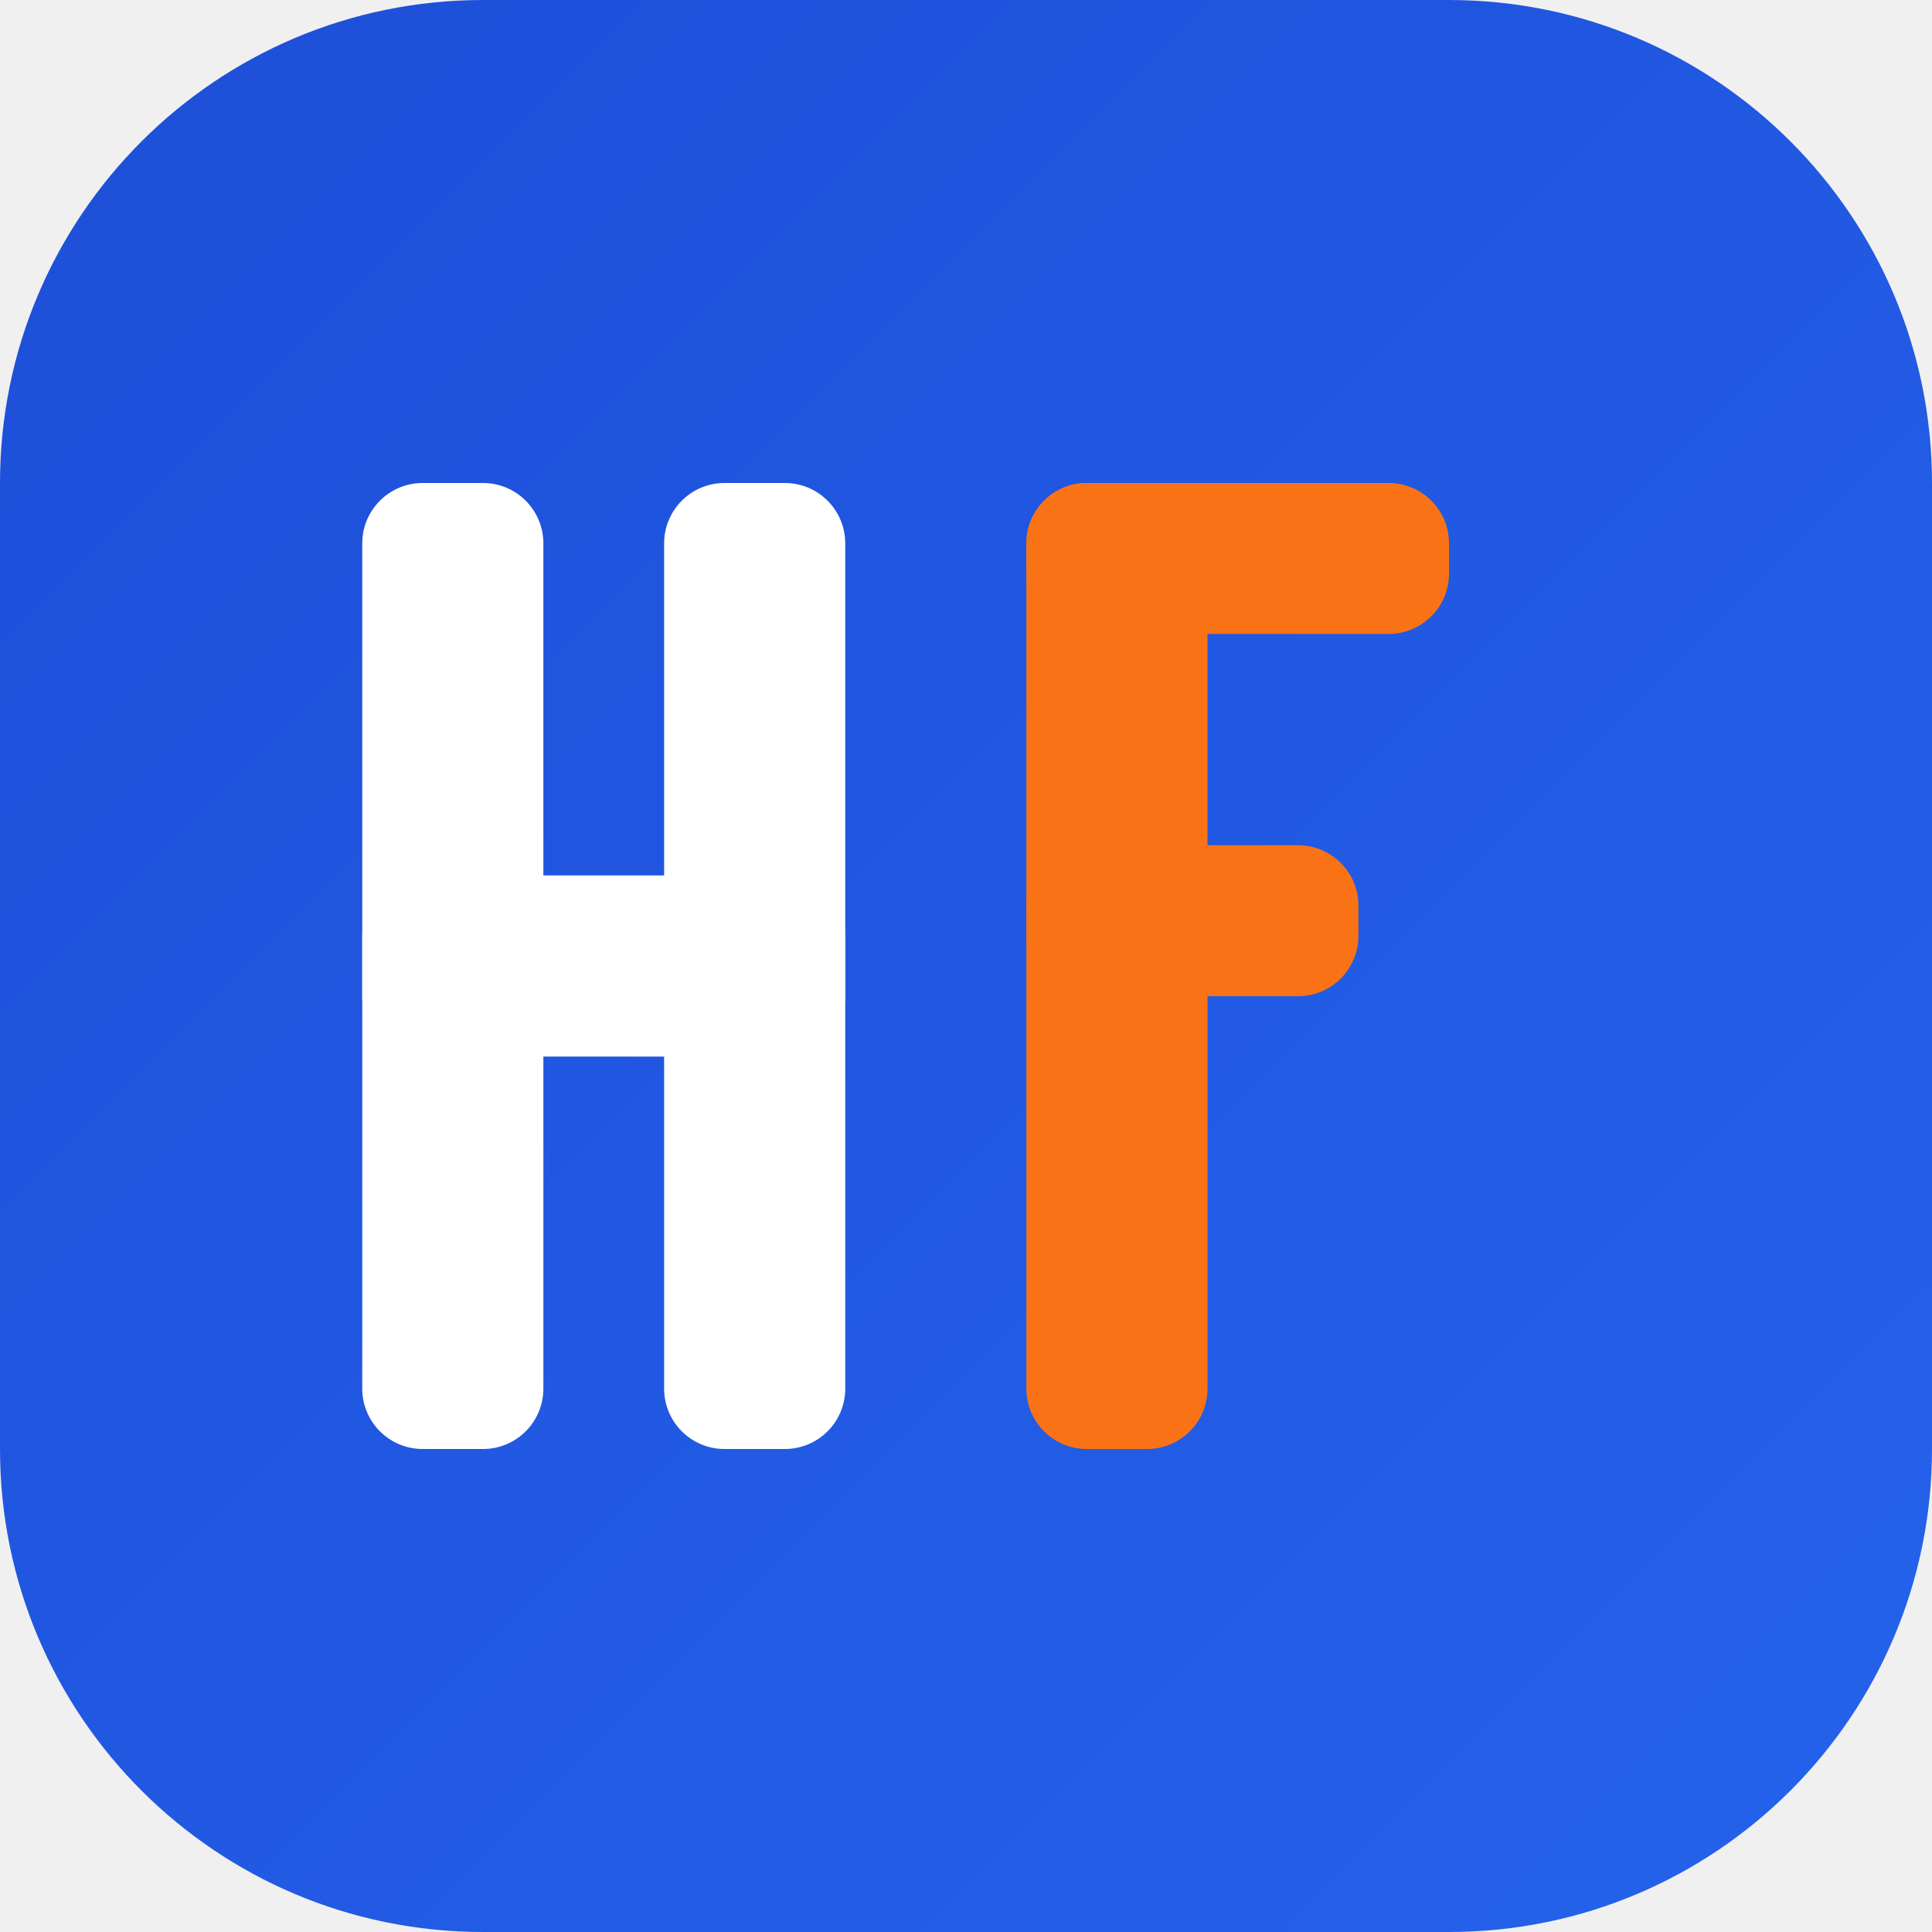
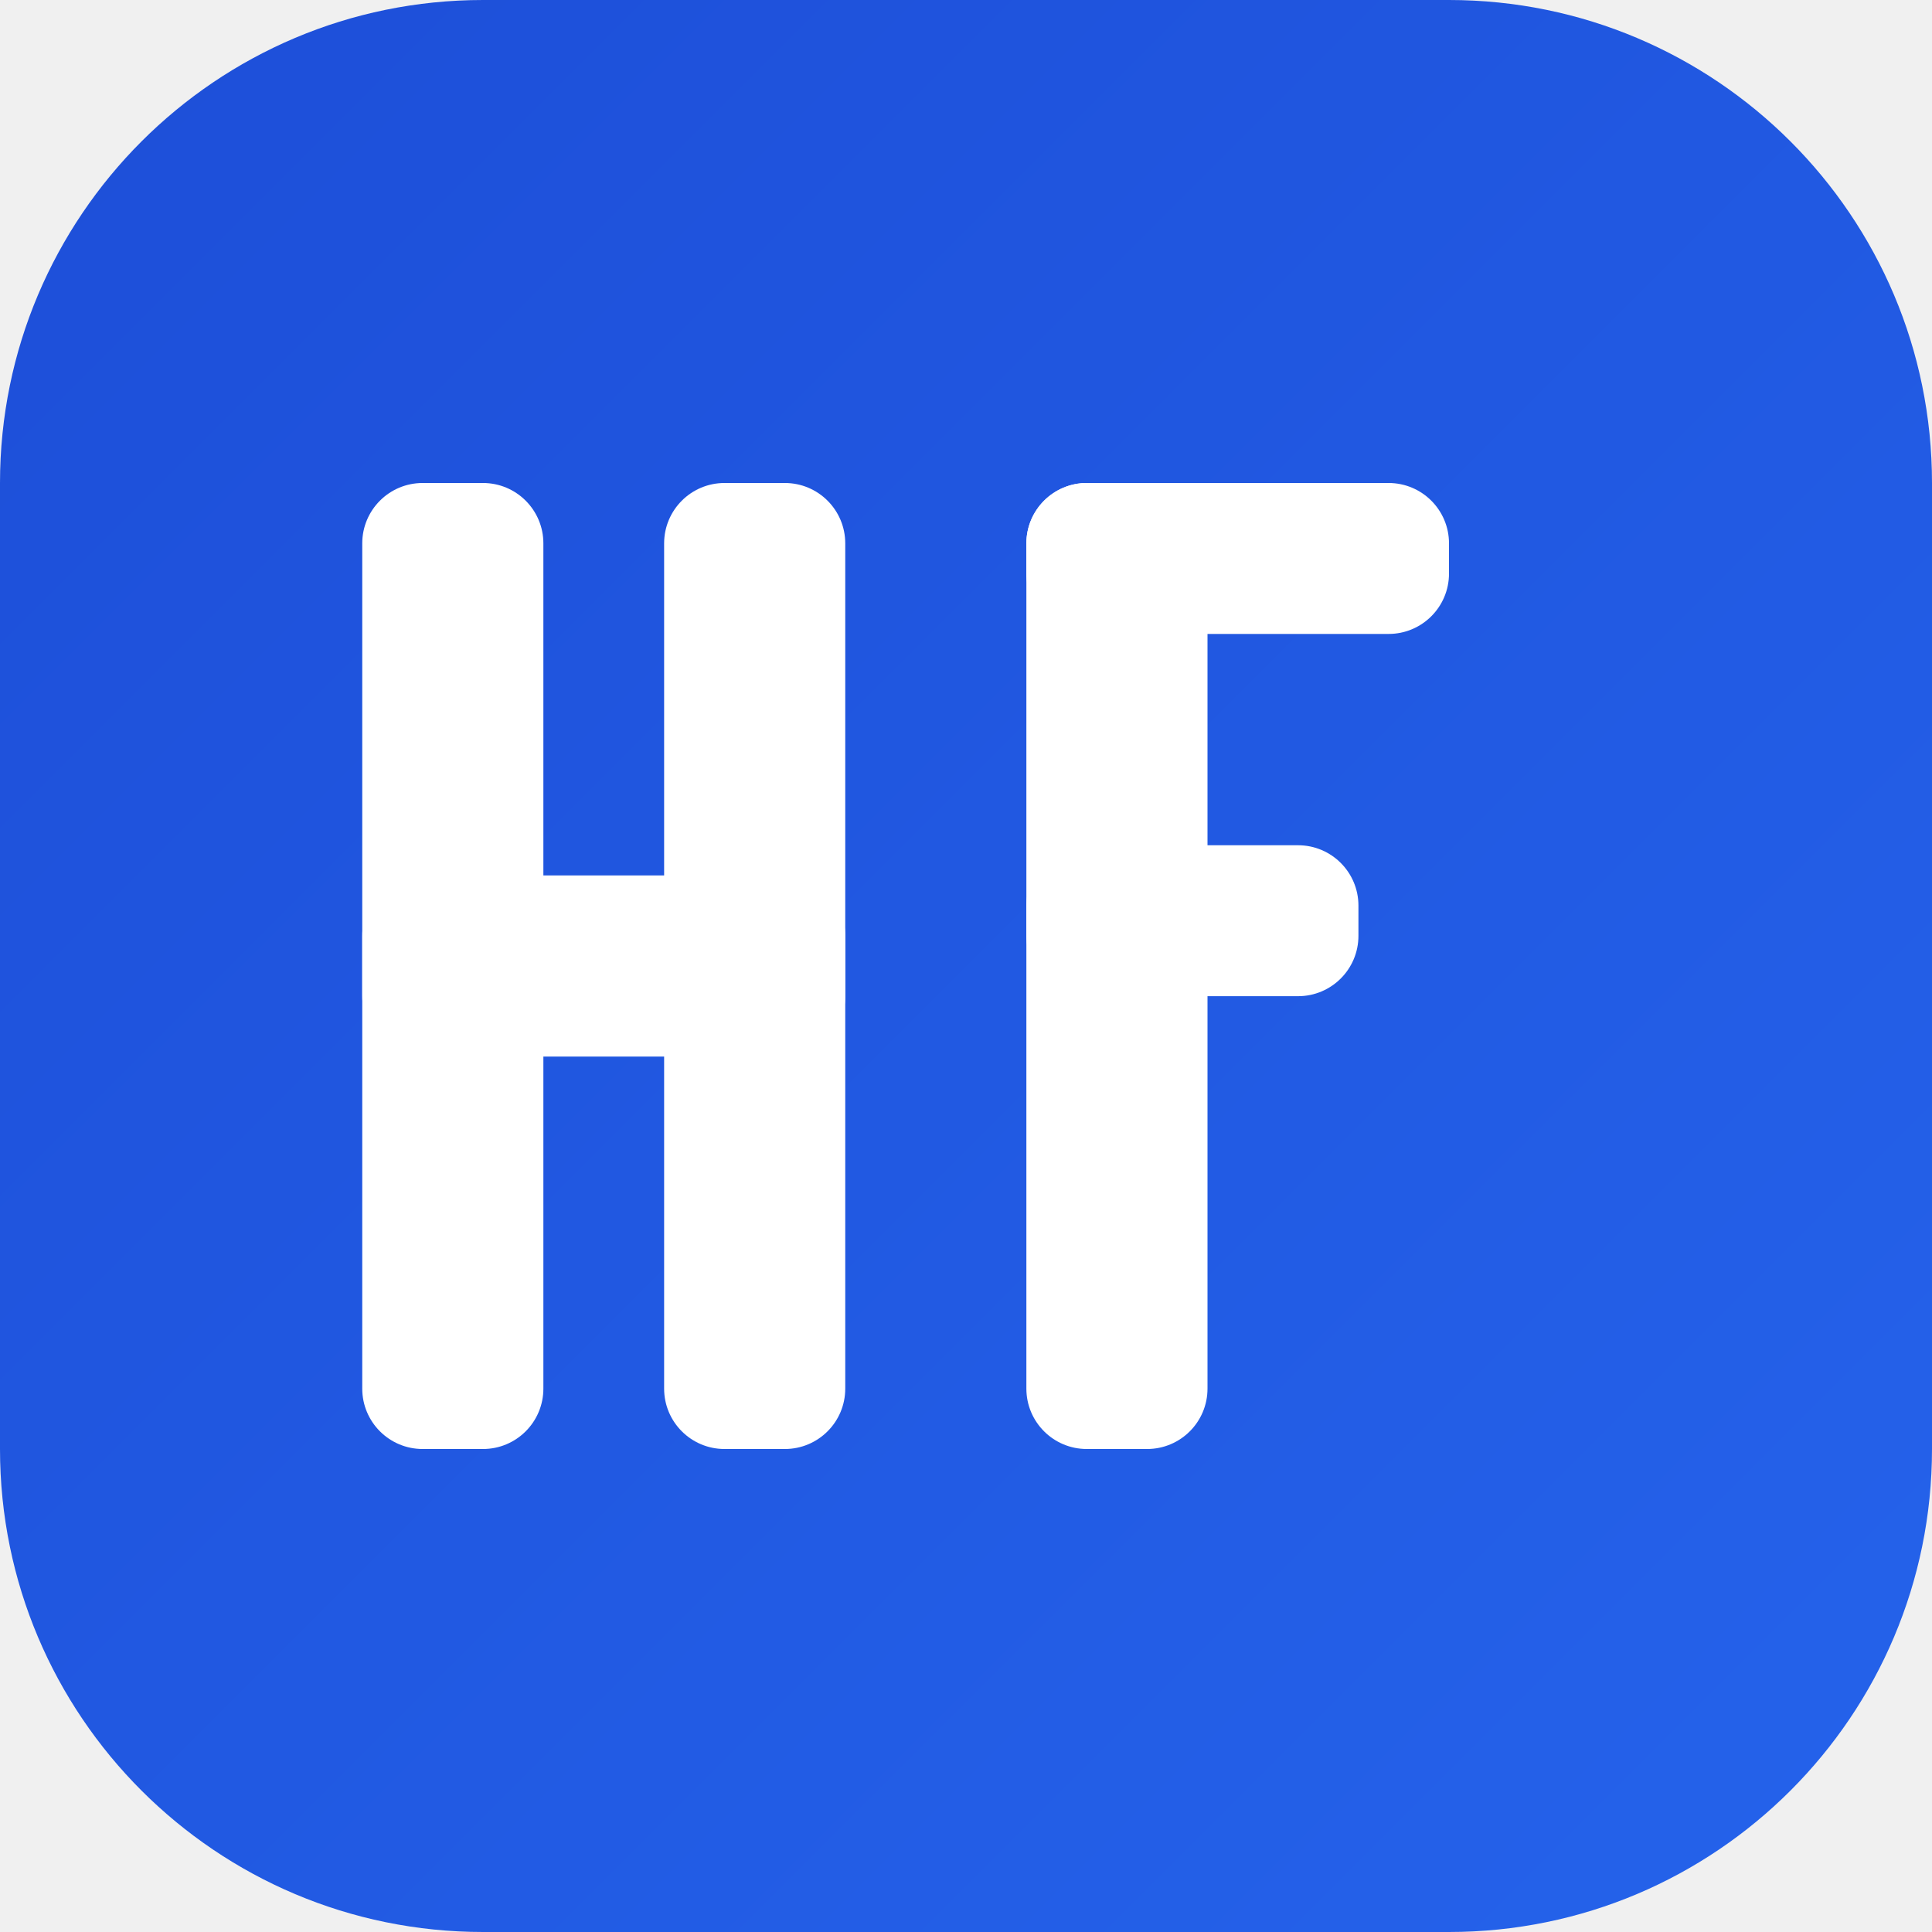
<svg xmlns="http://www.w3.org/2000/svg" viewBox="0 0 64 64" fill="none">
  <defs>
    <linearGradient id="bg" x1="0" y1="0" x2="64" y2="64" gradientUnits="userSpaceOnUse">
      <stop offset="0%" stop-color="#1D4ED8" />
      <stop offset="100%" stop-color="#2563EB" />
    </linearGradient>
  </defs>
  <rect width="64" height="64" rx="16" fill="url(#bg)" />
  <rect x="12" y="16" width="6" height="32" rx="2" fill="white" />
  <rect x="12" y="29" width="16" height="6" rx="2" fill="white" />
  <rect x="22" y="16" width="6" height="32" rx="2" fill="white" />
-   <rect x="34" y="16" width="6" height="32" rx="2" fill="#F97316" />
-   <rect x="34" y="16" width="14" height="5" rx="2" fill="#F97316" />
-   <rect x="34" y="28" width="11" height="5" rx="2" fill="#F97316" />
+   <rect x="34" y="16" width="6" height="32" rx="2" fill="white" />
+   <rect x="34" y="16" width="14" height="5" rx="2" fill="white" />
+   <rect x="34" y="28" width="11" height="5" rx="2" fill="white" />
</svg>
